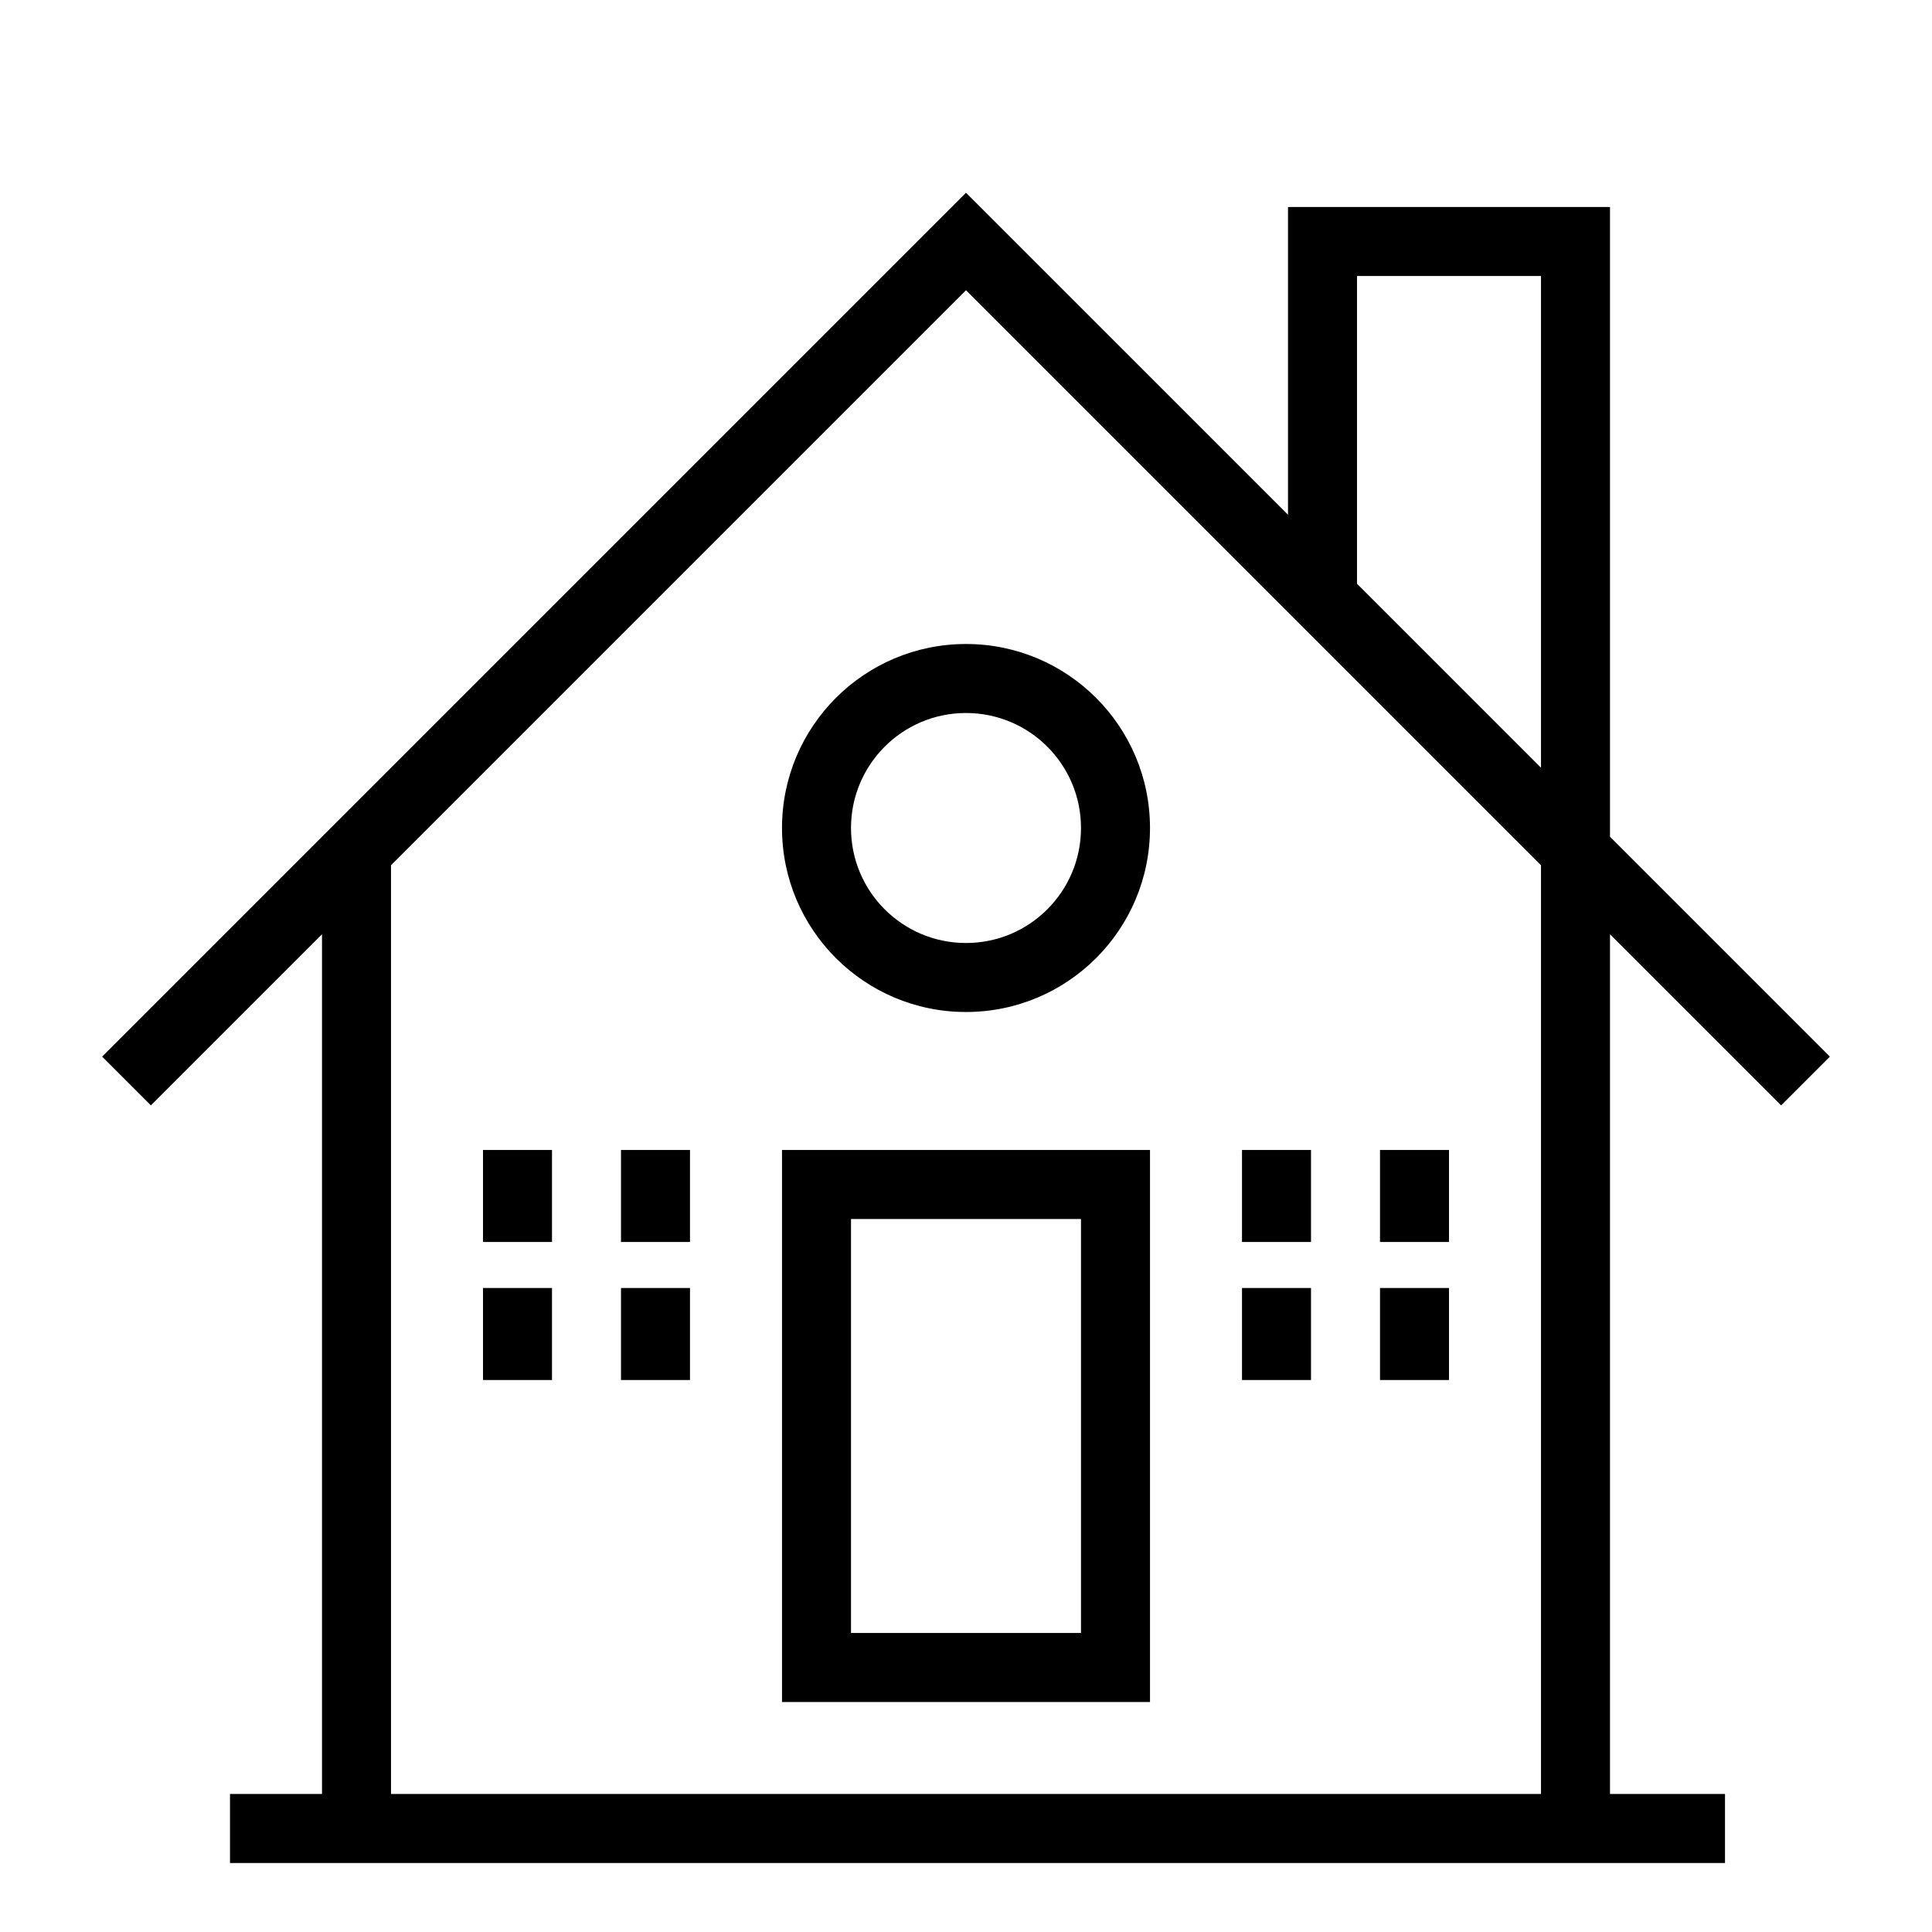
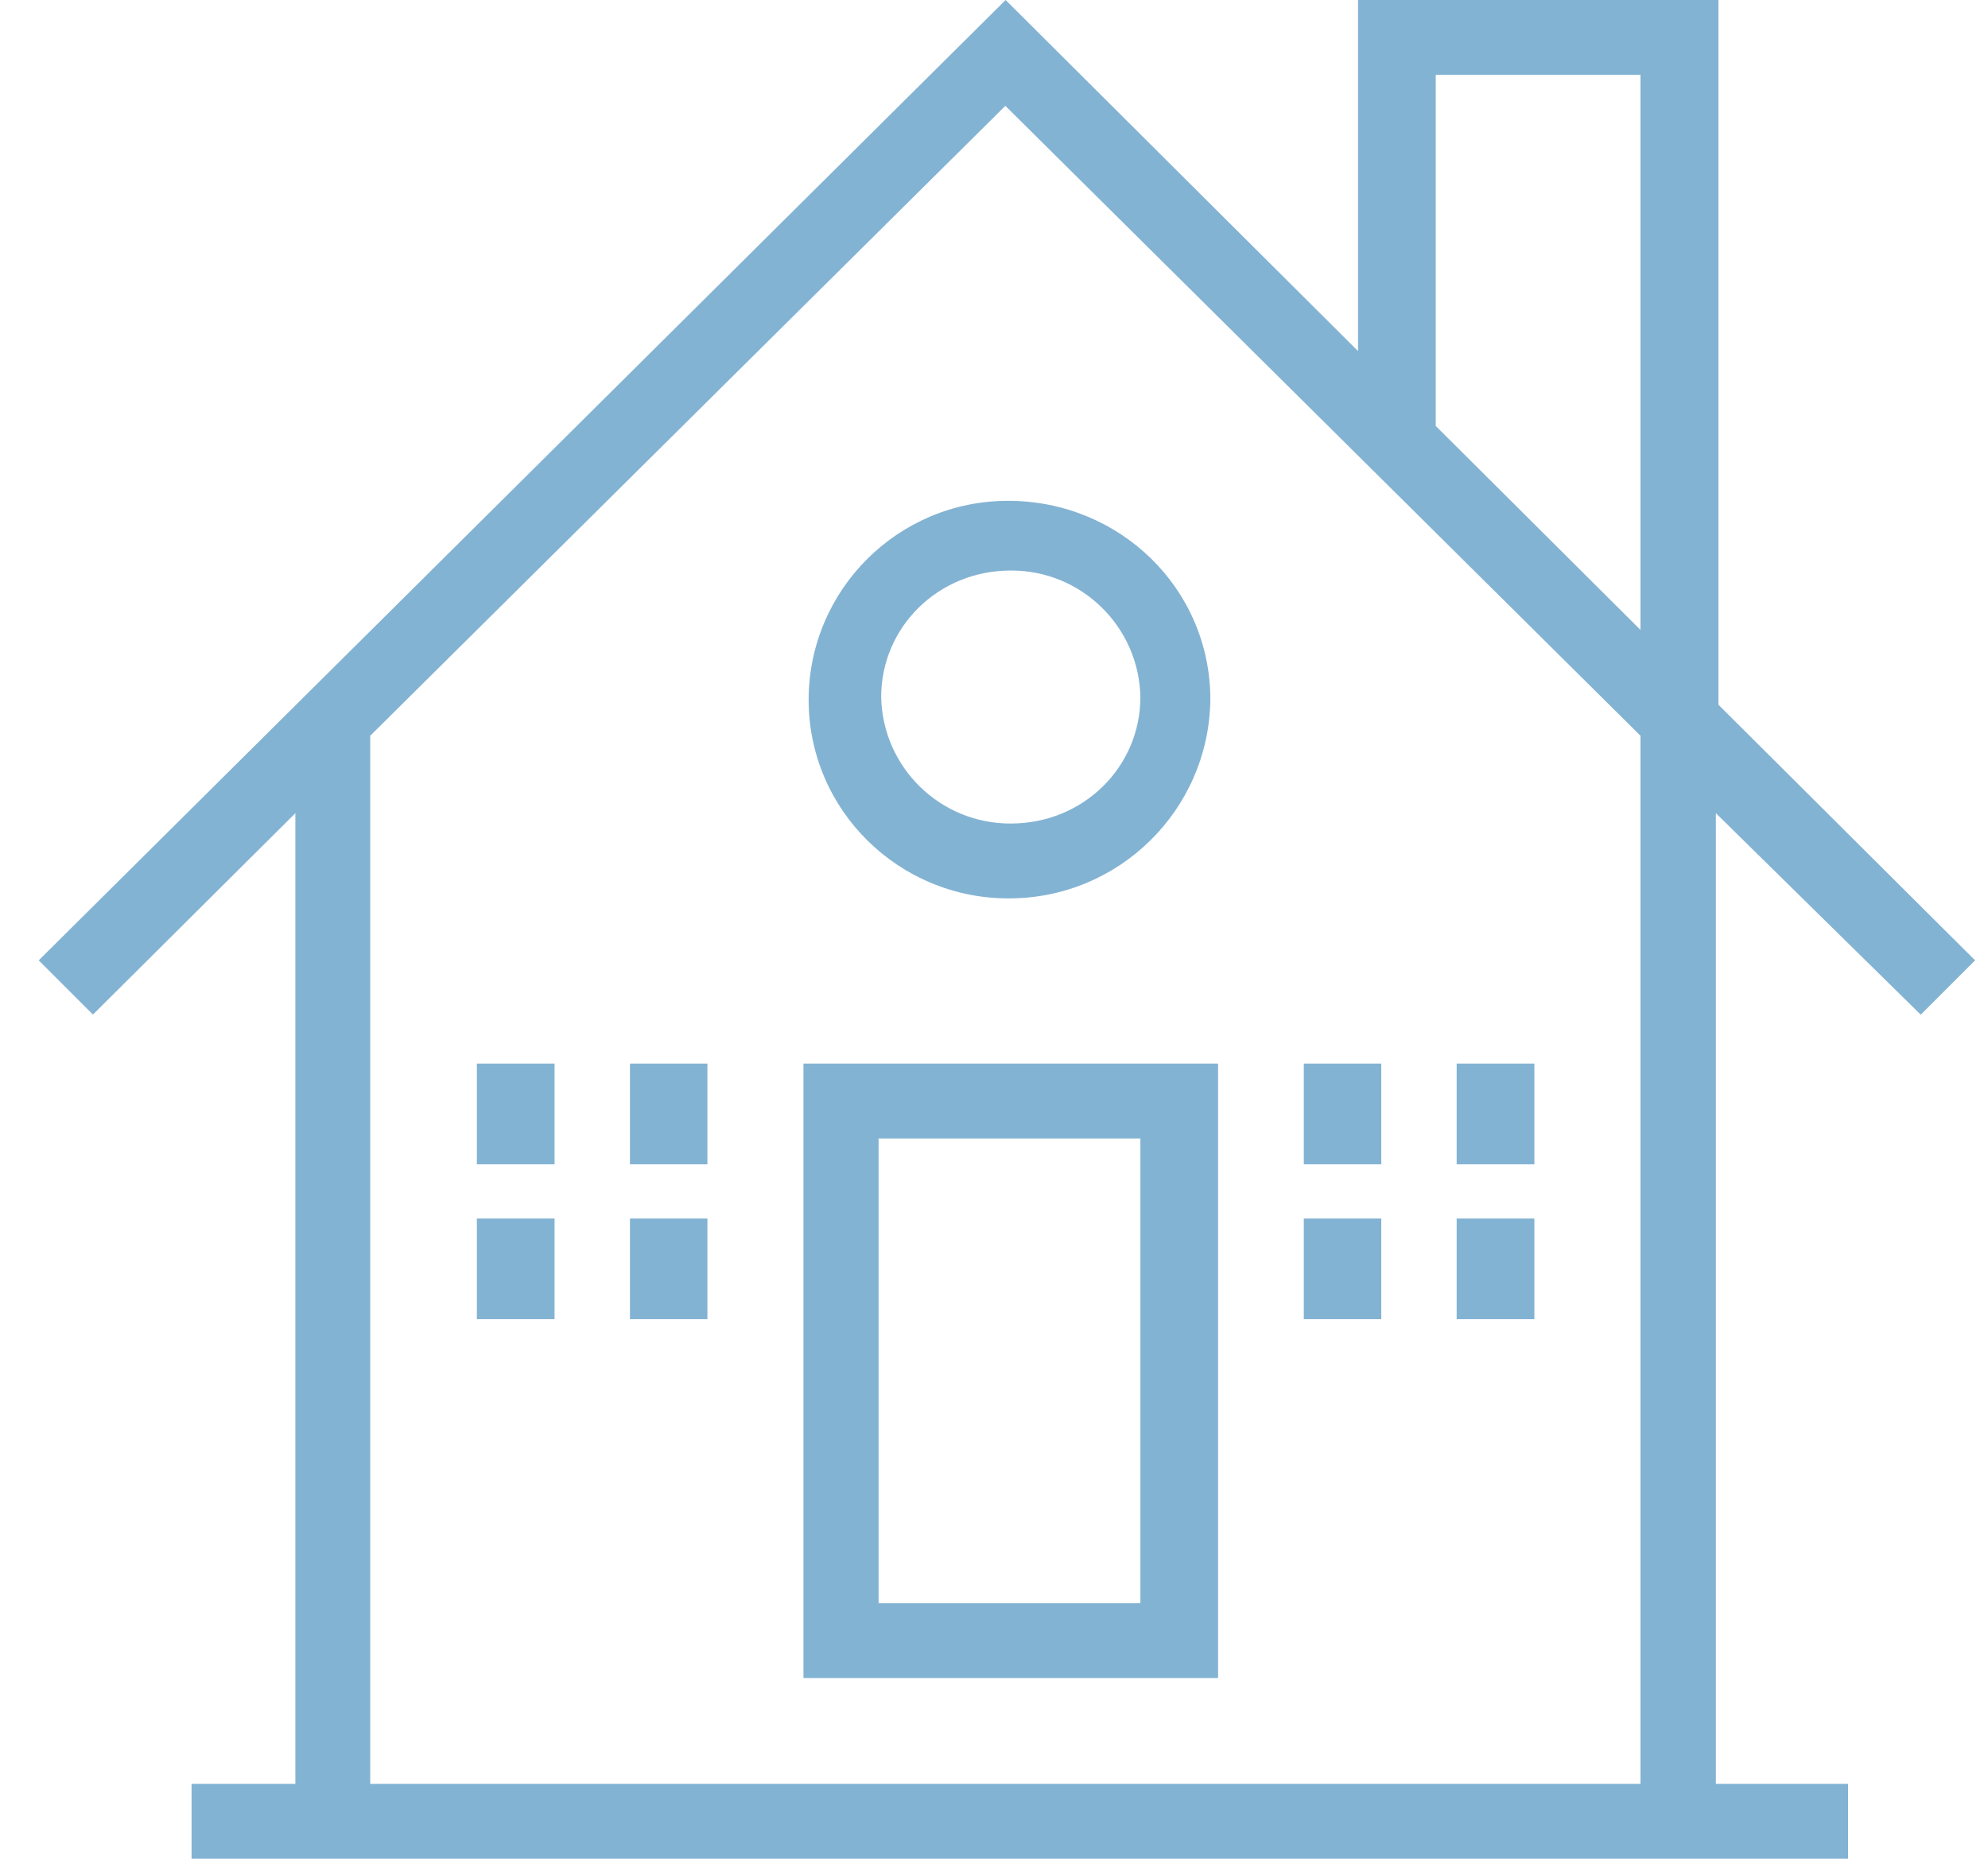
- <svg xmlns="http://www.w3.org/2000/svg" width="84" height="84" fill="none">
-   <path fill-rule="evenodd" clip-rule="evenodd" d="M42 8.38 4.44 45.94l2.12 2.12L14 40.62V78h-4v3h65v-3h-5V40.62l7.44 7.44 2.12-2.12L70 36.38V9H56v13.38l-14-14Zm17 17 8 8V12h-8v13.38Zm8 12.24-25-25-25 25V78h50V37.62ZM34 50v24h16V50H34Zm3 21V53h10v18H37ZM21 50h3v4h-3v-4Zm9 0h-3v4h3v-4Zm-9 6h3v4h-3v-4Zm9 0h-3v4h3v-4Zm24-6h3v4h-3v-4Zm9 0h-3v4h3v-4Zm-9 6h3v4h-3v-4Zm9 0h-3v4h3v-4ZM37 36a5 5 0 1 1 10 0 5 5 0 0 1-10 0Zm5-8a8 8 0 1 0 0 16 8 8 0 0 0 0-16Z" fill="#000" />
+ <svg xmlns="http://www.w3.org/2000/svg" width="77" height="72" fill="none">
+   <path d="M31.12 65h16.06V41.2H31.12V65Zm2.91-20.9h10.14v18H34.03v-18Z" fill="#83B3D3" />
+   <path d="m74.4 39.3 2.1-2.1-9.94-9.9V0H52.6v13.6L38.95 0 1.5 37.2l2.1 2.1 7.84-7.8v37.6H7.42V72h64.16v-2.9h-5.12V31.5l7.93 7.8ZM63.54 69.1h-49.2V28.5l24.6-24.4 24.6 24.4v40.6Zm0-44.7-7.93-7.9V2.9h7.93v21.5Z" fill="#83B3D3" />
+   <path d="M31.32 27.1c0 4.3 3.51 7.7 7.73 7.7a7.8 7.8 0 0 0 7.83-7.7c0-4.3-3.51-7.7-7.83-7.7a7.72 7.72 0 0 0-7.73 7.7Zm7.83-5a5 5 0 0 1 5.02 4.9c0 2.7-2.2 4.9-5.02 4.9a5 5 0 0 1-5.02-4.9c0-2.7 2.2-4.9 5.02-4.9ZM21.48 41.2h-3.01v3.9h3.01v-3.9ZM27.4 41.2h-3v3.9h3v-3.9ZM21.48 47.2h-3.01v3.9h3.01v-3.9ZM27.4 47.2h-3v3.9h3v-3.9ZM53.5 41.2h-3v3.9h3v-3.9ZM59.43 41.2h-3.01v3.9h3.01v-3.9ZM53.5 47.2h-3v3.9h3v-3.9ZM59.43 47.2h-3.01v3.9h3.01v-3.9Z" fill="#83B3D3" />
</svg>
